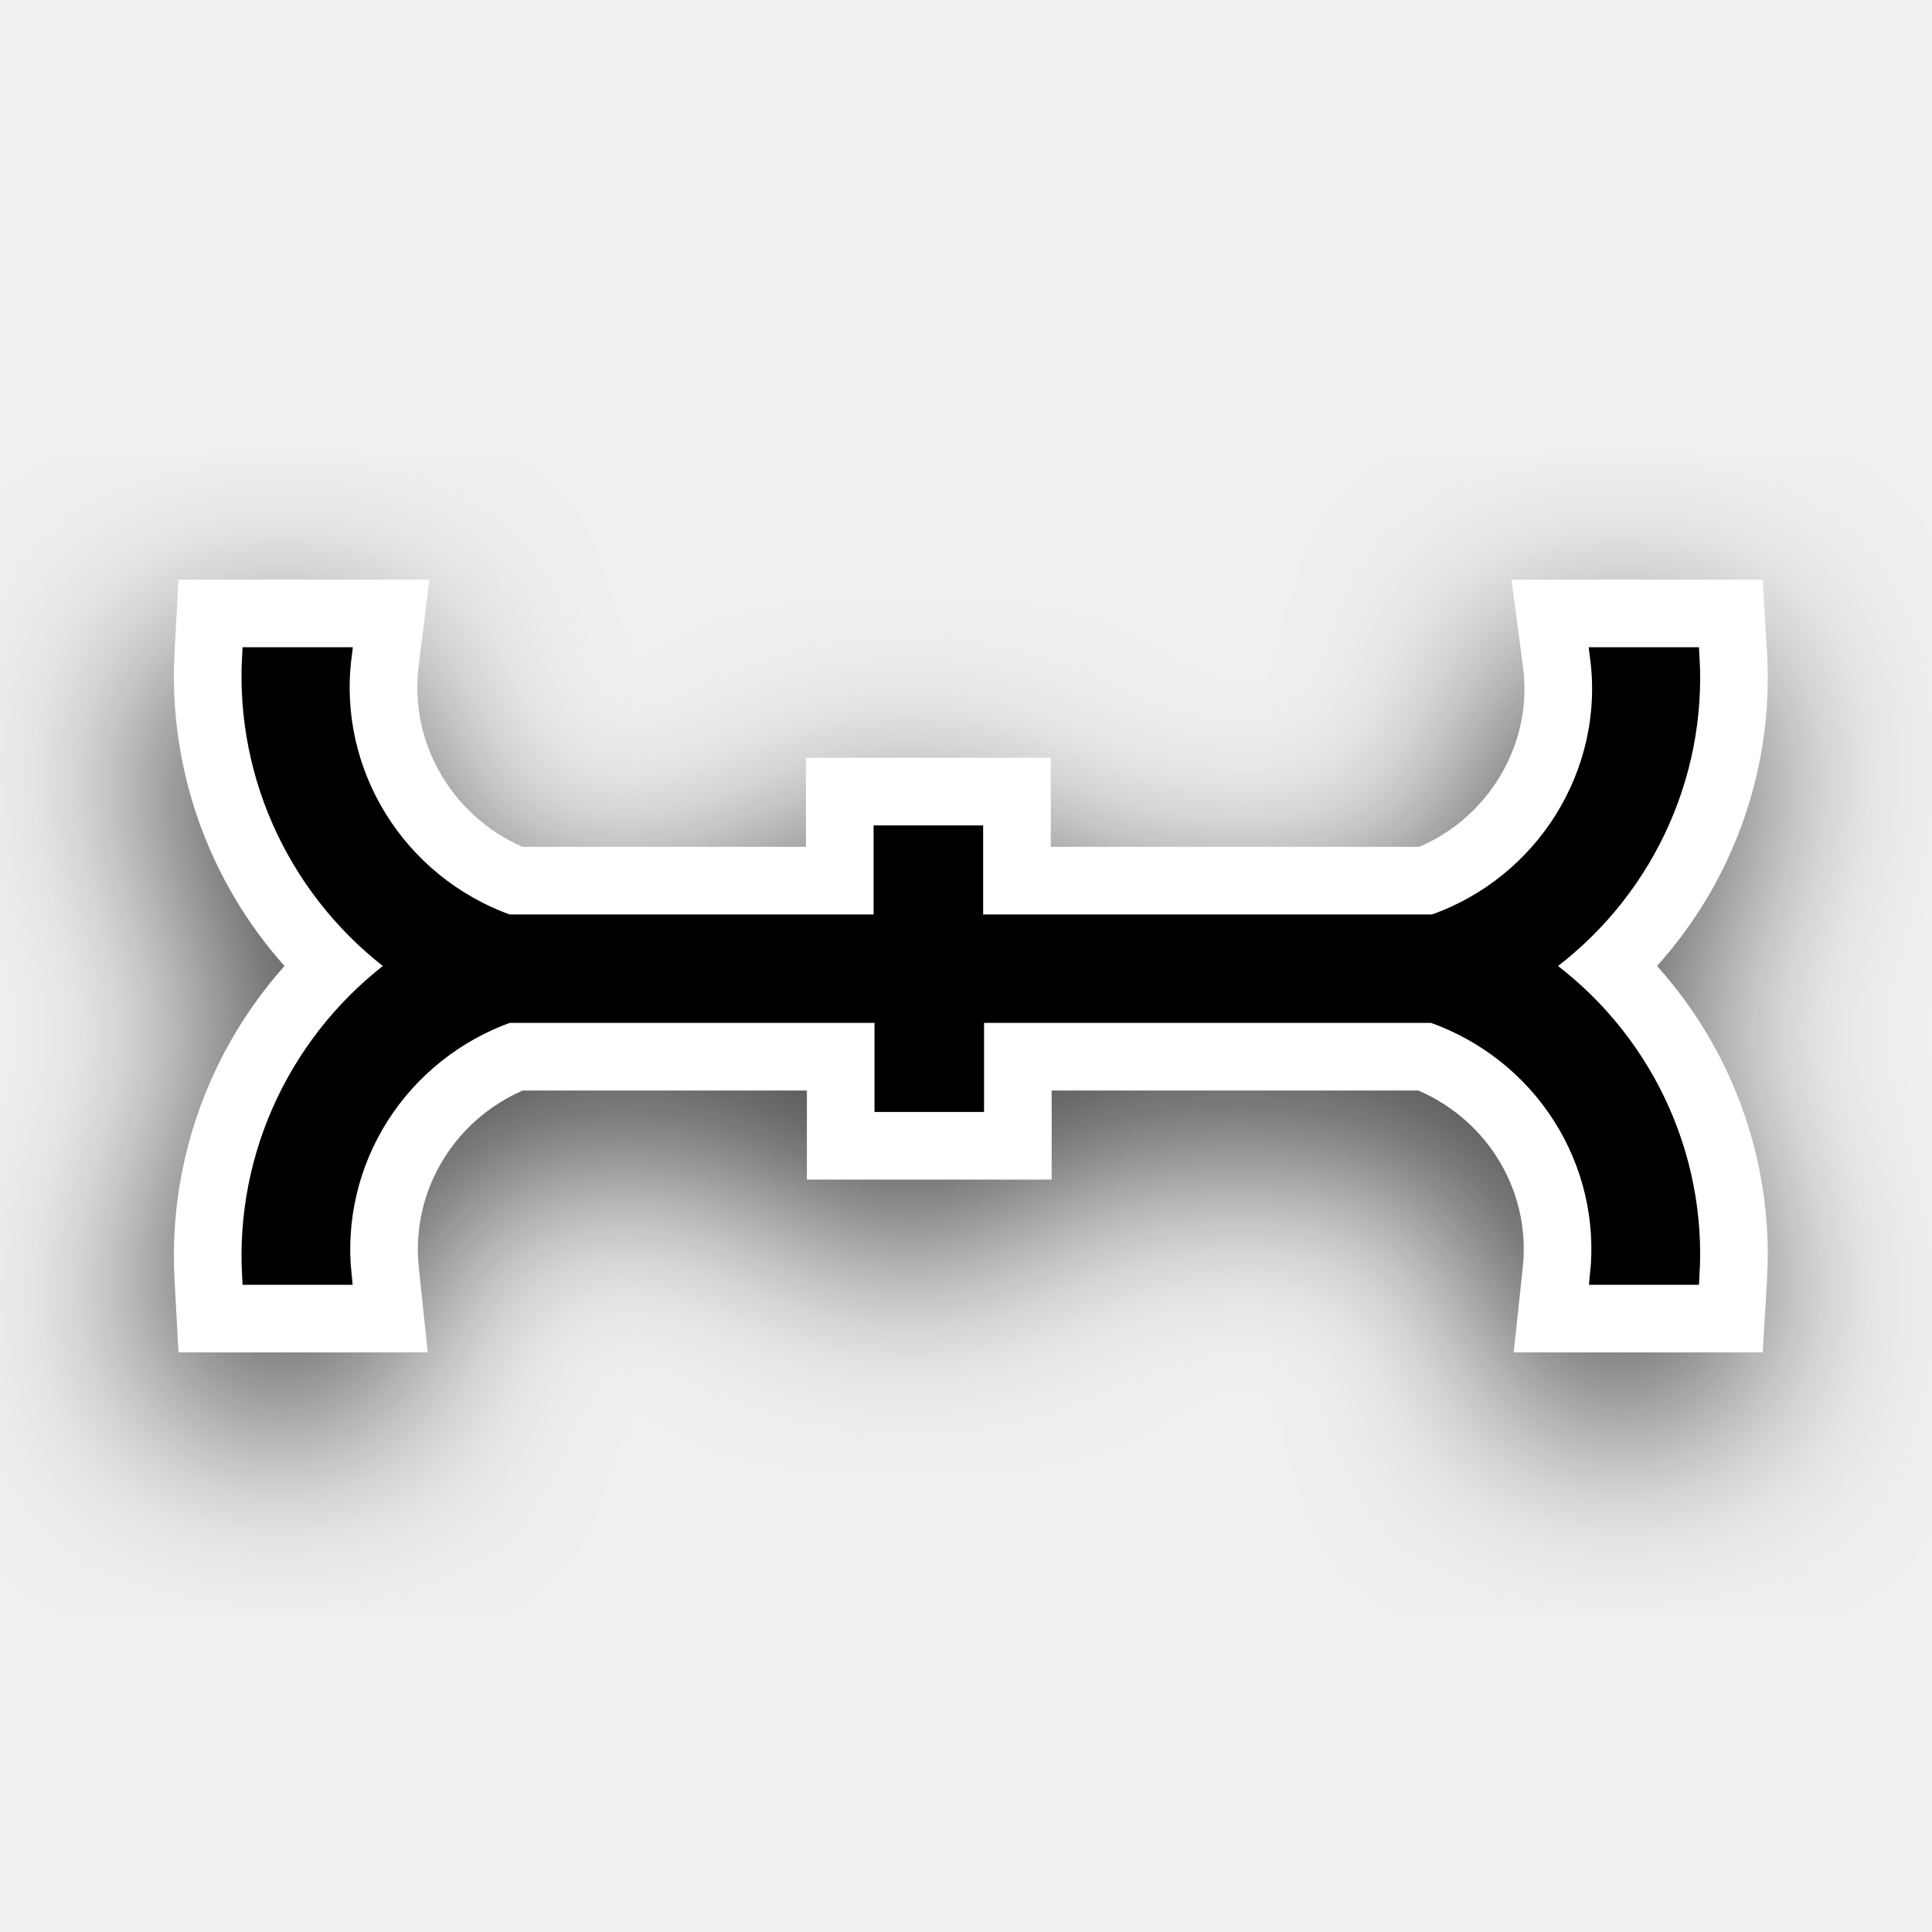
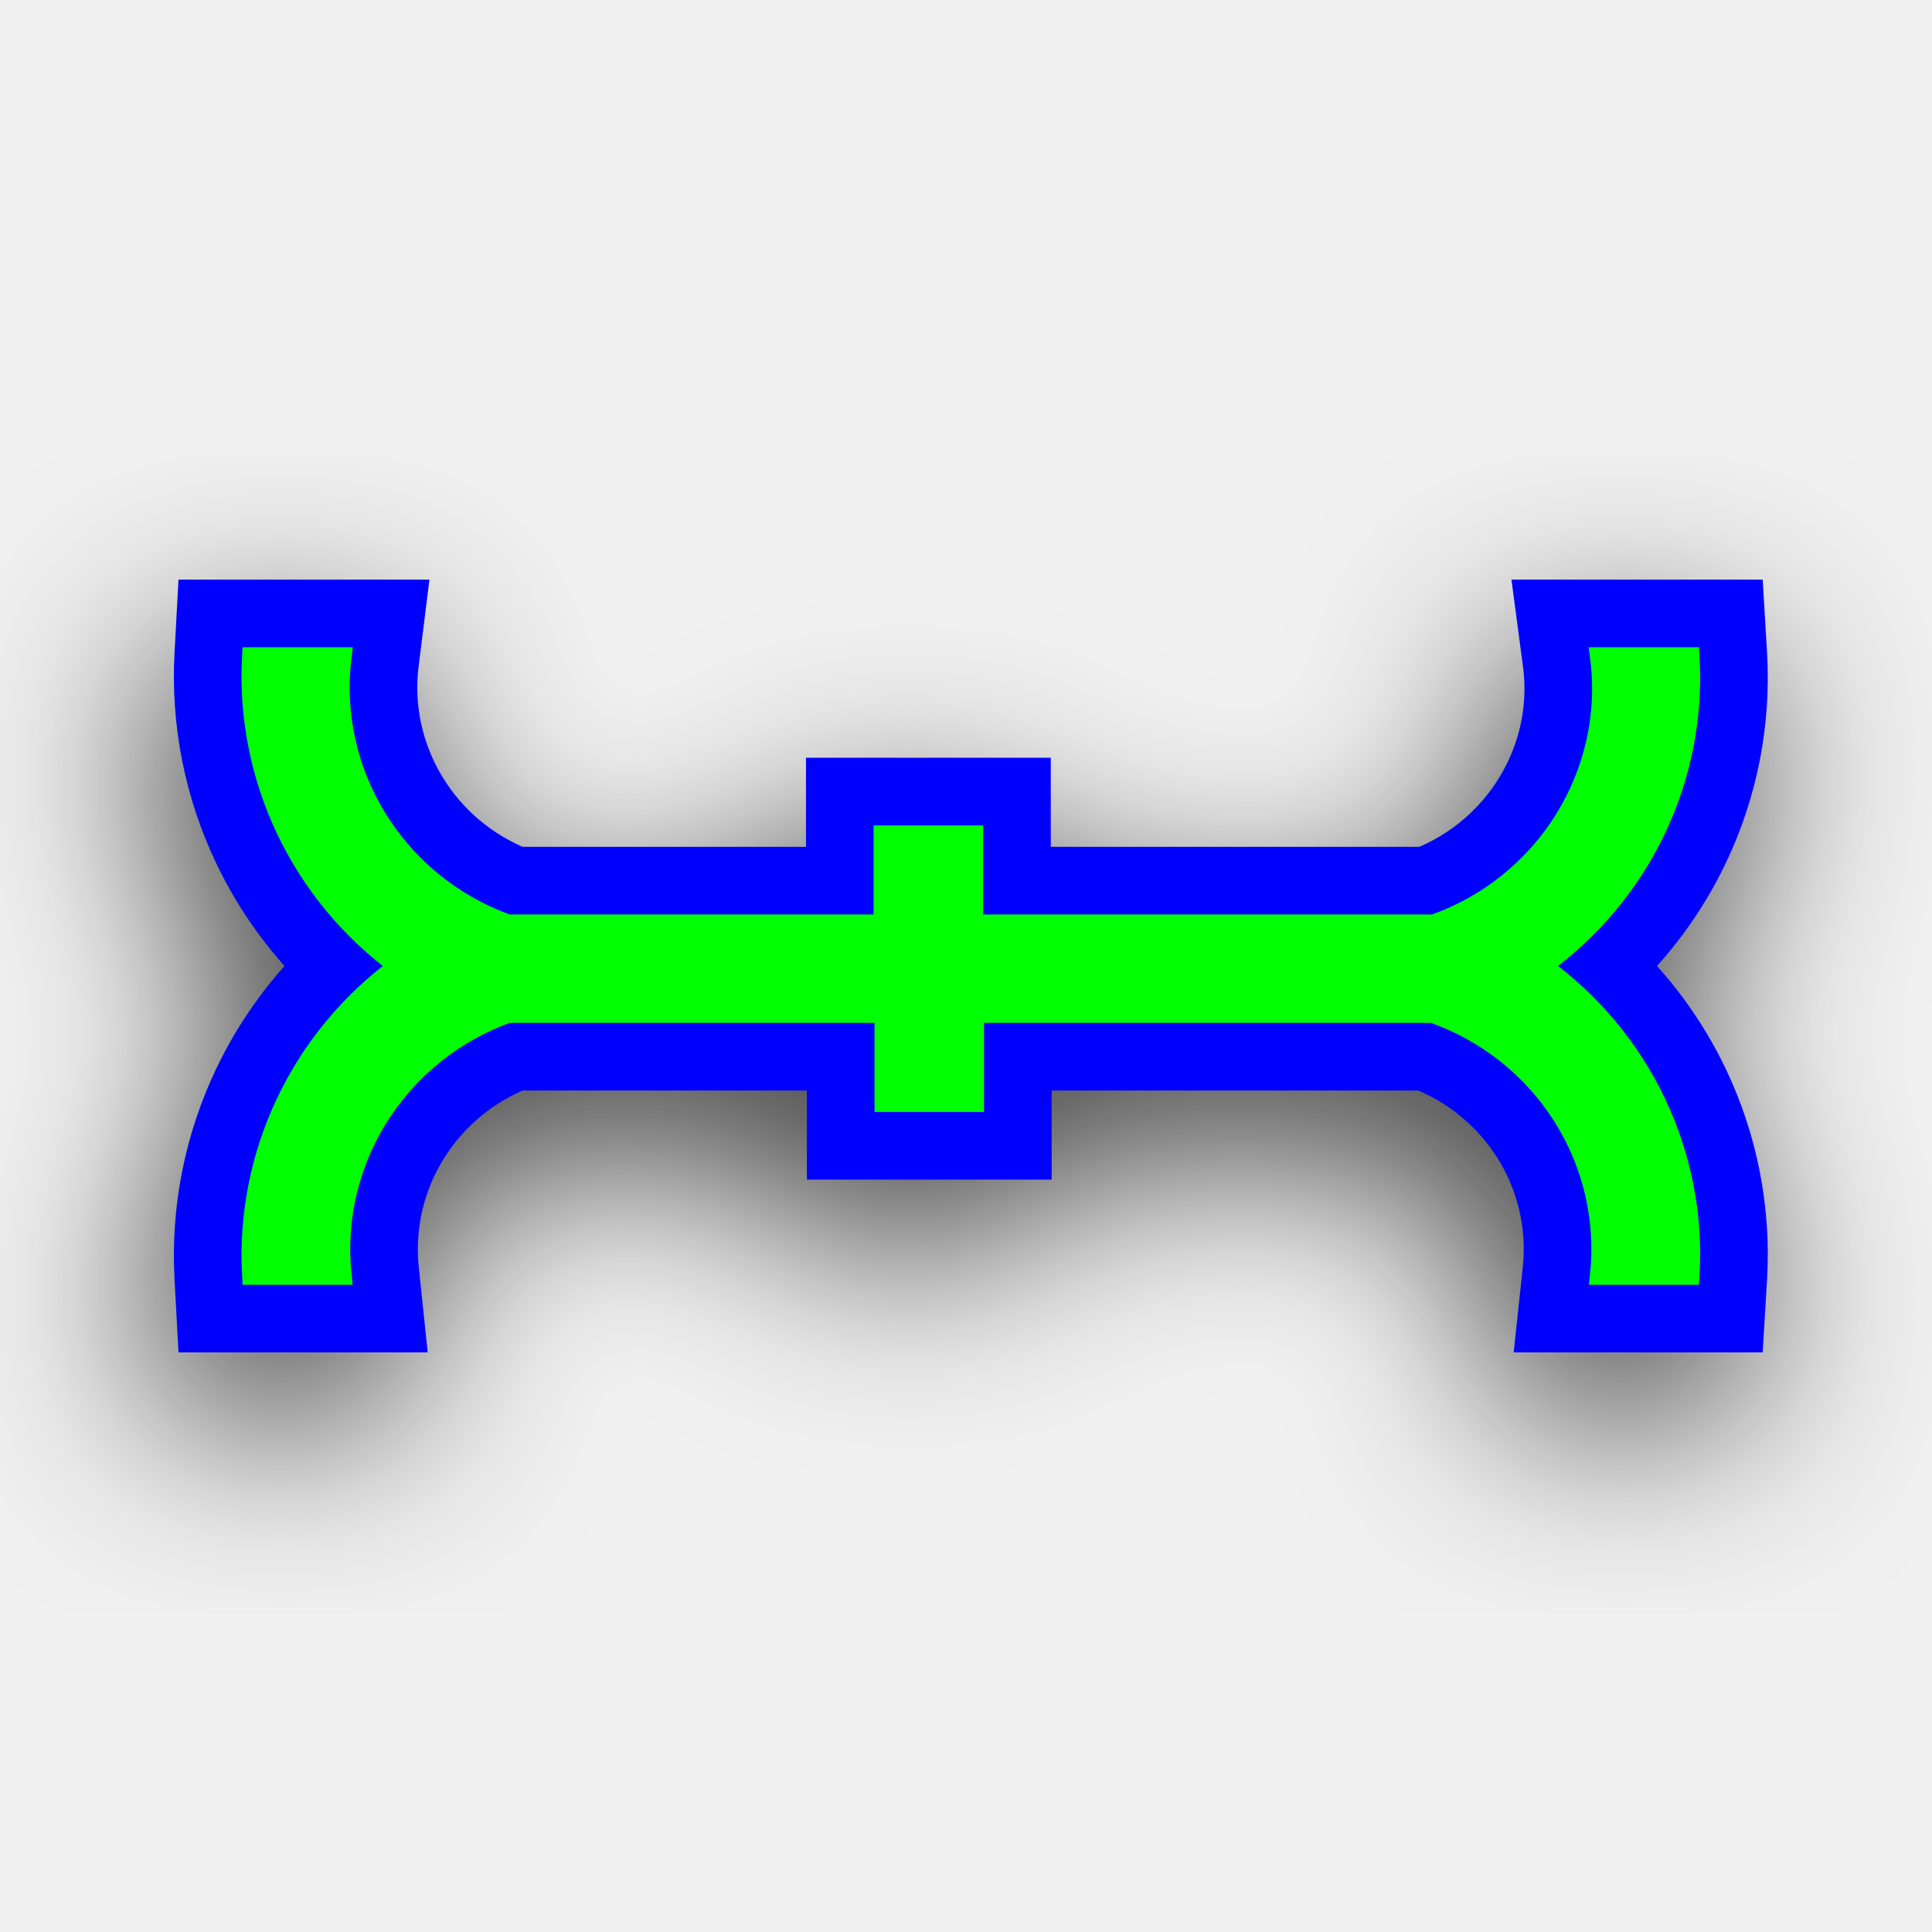
<svg xmlns="http://www.w3.org/2000/svg" width="200" height="200" viewBox="0 0 200 200" fill="none">
  <g clip-path="url(#clip0)">
    <g filter="url(#filter0_d)">
-       <path d="M165.595 132H174.935C175.304 125.826 174.094 119.659 171.417 114.068C168.741 108.476 164.683 103.638 159.618 100C164.683 96.362 168.741 91.524 171.417 85.932C174.094 80.341 175.304 74.174 174.935 68H165.595C167.183 79.989 159.991 91.608 148.41 95.666H100.775V86.444H91.435V95.666H52.581C40.999 91.516 33.901 79.989 35.395 68H26.055C25.718 74.16 26.933 80.307 29.589 85.891C32.246 91.475 36.262 96.323 41.279 100C36.262 103.677 32.246 108.525 29.589 114.109C26.933 119.693 25.718 125.84 26.055 132H35.395C34.791 126.236 36.154 120.439 39.267 115.527C42.381 110.615 47.066 106.871 52.581 104.888H91.529V114.11H100.869V104.888H148.316C153.857 106.84 158.573 110.575 161.707 115.492C164.84 120.409 166.21 126.223 165.595 132Z" fill="white" />
-       <path d="M161.618 131.577L161.147 136H165.595H174.935H178.704L178.928 132.238C179.337 125.385 177.994 118.543 175.025 112.341C172.796 107.683 169.704 103.5 165.927 100C169.704 96.5 172.796 92.317 175.025 87.659C177.994 81.457 179.337 74.615 178.928 67.762L178.704 64H174.935H165.595H161.031L161.63 68.525C162.937 78.394 157.159 88.037 147.7 91.666H104.775V86.444V82.444H100.775H91.435H87.435V86.444V91.666H53.305C43.837 87.957 38.131 78.386 39.364 68.495L39.925 64H35.395H26.055H22.267L22.061 67.782C21.688 74.611 23.034 81.424 25.977 87.61C28.197 92.275 31.272 96.474 35.03 100C31.272 103.527 28.197 107.725 25.977 112.39C23.034 118.576 21.688 125.389 22.061 132.218L22.267 136H26.055H35.395H39.836L39.373 131.583C38.863 126.719 40.013 121.822 42.646 117.668C45.161 113.7 48.895 110.624 53.307 108.888H87.529V114.11V118.11H91.529H100.869H104.869V114.11V108.888H147.603C152.04 110.599 155.801 113.668 158.334 117.642C160.982 121.797 162.136 126.704 161.618 131.577Z" stroke="white" stroke-width="8" />
+       <path d="M165.595 132H174.935C175.304 125.826 174.094 119.659 171.417 114.068C168.741 108.476 164.683 103.638 159.618 100C164.683 96.362 168.741 91.524 171.417 85.932C174.094 80.341 175.304 74.174 174.935 68H165.595C167.183 79.989 159.991 91.608 148.41 95.666H100.775V86.444H91.435V95.666H52.581C40.999 91.516 33.901 79.989 35.395 68H26.055C25.718 74.16 26.933 80.307 29.589 85.891C32.246 91.475 36.262 96.323 41.279 100C36.262 103.677 32.246 108.525 29.589 114.109C26.933 119.693 25.718 125.84 26.055 132H35.395C34.791 126.236 36.154 120.439 39.267 115.527C42.381 110.615 47.066 106.871 52.581 104.888H91.529V114.11H100.869V104.888H148.316C153.857 106.84 158.573 110.575 161.707 115.492C164.84 120.409 166.21 126.223 165.595 132Z" fill="#0000FF" />
+       <path d="M161.618 131.577L161.147 136H165.595H174.935H178.704L178.928 132.238C179.337 125.385 177.994 118.543 175.025 112.341C172.796 107.683 169.704 103.5 165.927 100C169.704 96.5 172.796 92.317 175.025 87.659C177.994 81.457 179.337 74.615 178.928 67.762L178.704 64H174.935H165.595H161.031L161.63 68.525C162.937 78.394 157.159 88.037 147.7 91.666H104.775V86.444V82.444H100.775H91.435H87.435V86.444V91.666H53.305C43.837 87.957 38.131 78.386 39.364 68.495L39.925 64H35.395H26.055H22.267L22.061 67.782C21.688 74.611 23.034 81.424 25.977 87.61C28.197 92.275 31.272 96.474 35.03 100C31.272 103.527 28.197 107.725 25.977 112.39C23.034 118.576 21.688 125.389 22.061 132.218L22.267 136H26.055H35.395H39.836L39.373 131.583C38.863 126.719 40.013 121.822 42.646 117.668C45.161 113.7 48.895 110.624 53.307 108.888H87.529V114.11V118.11H91.529H100.869H104.869V114.11V108.888H147.603C152.04 110.599 155.801 113.668 158.334 117.642C160.982 121.797 162.136 126.704 161.618 131.577Z" stroke="#0000FF" stroke-width="8" />
    </g>
-     <path d="M165.595 132H174.935C175.304 125.826 174.094 119.659 171.417 114.068C168.741 108.476 164.683 103.638 159.618 100C164.683 96.362 168.741 91.524 171.417 85.932C174.094 80.341 175.304 74.174 174.935 68H165.595C167.183 79.989 159.991 91.608 148.41 95.666H100.775V86.444H91.435V95.666H52.581C40.999 91.516 33.901 79.989 35.395 68H26.055C25.718 74.16 26.933 80.307 29.589 85.891C32.246 91.475 36.262 96.323 41.279 100C36.262 103.677 32.246 108.525 29.589 114.109C26.933 119.693 25.718 125.84 26.055 132H35.395C34.791 126.236 36.154 120.439 39.267 115.527C42.381 110.615 47.066 106.871 52.581 104.888H91.529V114.11H100.869V104.888H148.316C153.857 106.84 158.573 110.575 161.707 115.492C164.84 120.409 166.21 126.223 165.595 132Z" fill="black" stroke="black" stroke-width="2" />
+     <path d="M165.595 132H174.935C175.304 125.826 174.094 119.659 171.417 114.068C168.741 108.476 164.683 103.638 159.618 100C164.683 96.362 168.741 91.524 171.417 85.932C174.094 80.341 175.304 74.174 174.935 68H165.595C167.183 79.989 159.991 91.608 148.41 95.666H100.775V86.444H91.435V95.666H52.581C40.999 91.516 33.901 79.989 35.395 68H26.055C25.718 74.16 26.933 80.307 29.589 85.891C32.246 91.475 36.262 96.323 41.279 100C36.262 103.677 32.246 108.525 29.589 114.109C26.933 119.693 25.718 125.84 26.055 132H35.395C34.791 126.236 36.154 120.439 39.267 115.527C42.381 110.615 47.066 106.871 52.581 104.888H91.529V114.11H100.869V104.888H148.316C153.857 106.84 158.573 110.575 161.707 115.492C164.84 120.409 166.21 126.223 165.595 132Z" fill="#00FF00" stroke="#00FF00" stroke-width="2" />
  </g>
  <defs>
    <filter id="filter0_d" x="-4" y="47" width="205" height="120" filterUnits="userSpaceOnUse" color-interpolation-filters="sRGB">
      <feFlood flood-opacity="0" result="BackgroundImageFix" />
-       <feColorMatrix in="SourceAlpha" type="matrix" values="0 0 0 0 0 0 0 0 0 0 0 0 0 0 0 0 0 0 127 0" />
+       <feColorMatrix in="SourceAlpha" type="matrix" values="0 0 0 0 0 0 0 0 0 0 0 0 0 0 0 0 0 0 127 0" result="hardAlpha" />
      <feOffset dx="-2" dy="7" />
      <feGaussianBlur stdDeviation="10" />
      <feColorMatrix type="matrix" values="0 0 0 0 0 0 0 0 0 0 0 0 0 0 0 0 0 0 0.7 0" />
      <feBlend mode="normal" in2="BackgroundImageFix" result="effect1_dropShadow" />
      <feBlend mode="normal" in="SourceGraphic" in2="effect1_dropShadow" result="shape" />
    </filter>
    <clipPath id="clip0">
      <rect width="200" height="200" fill="white" />
    </clipPath>
  </defs>
</svg>
